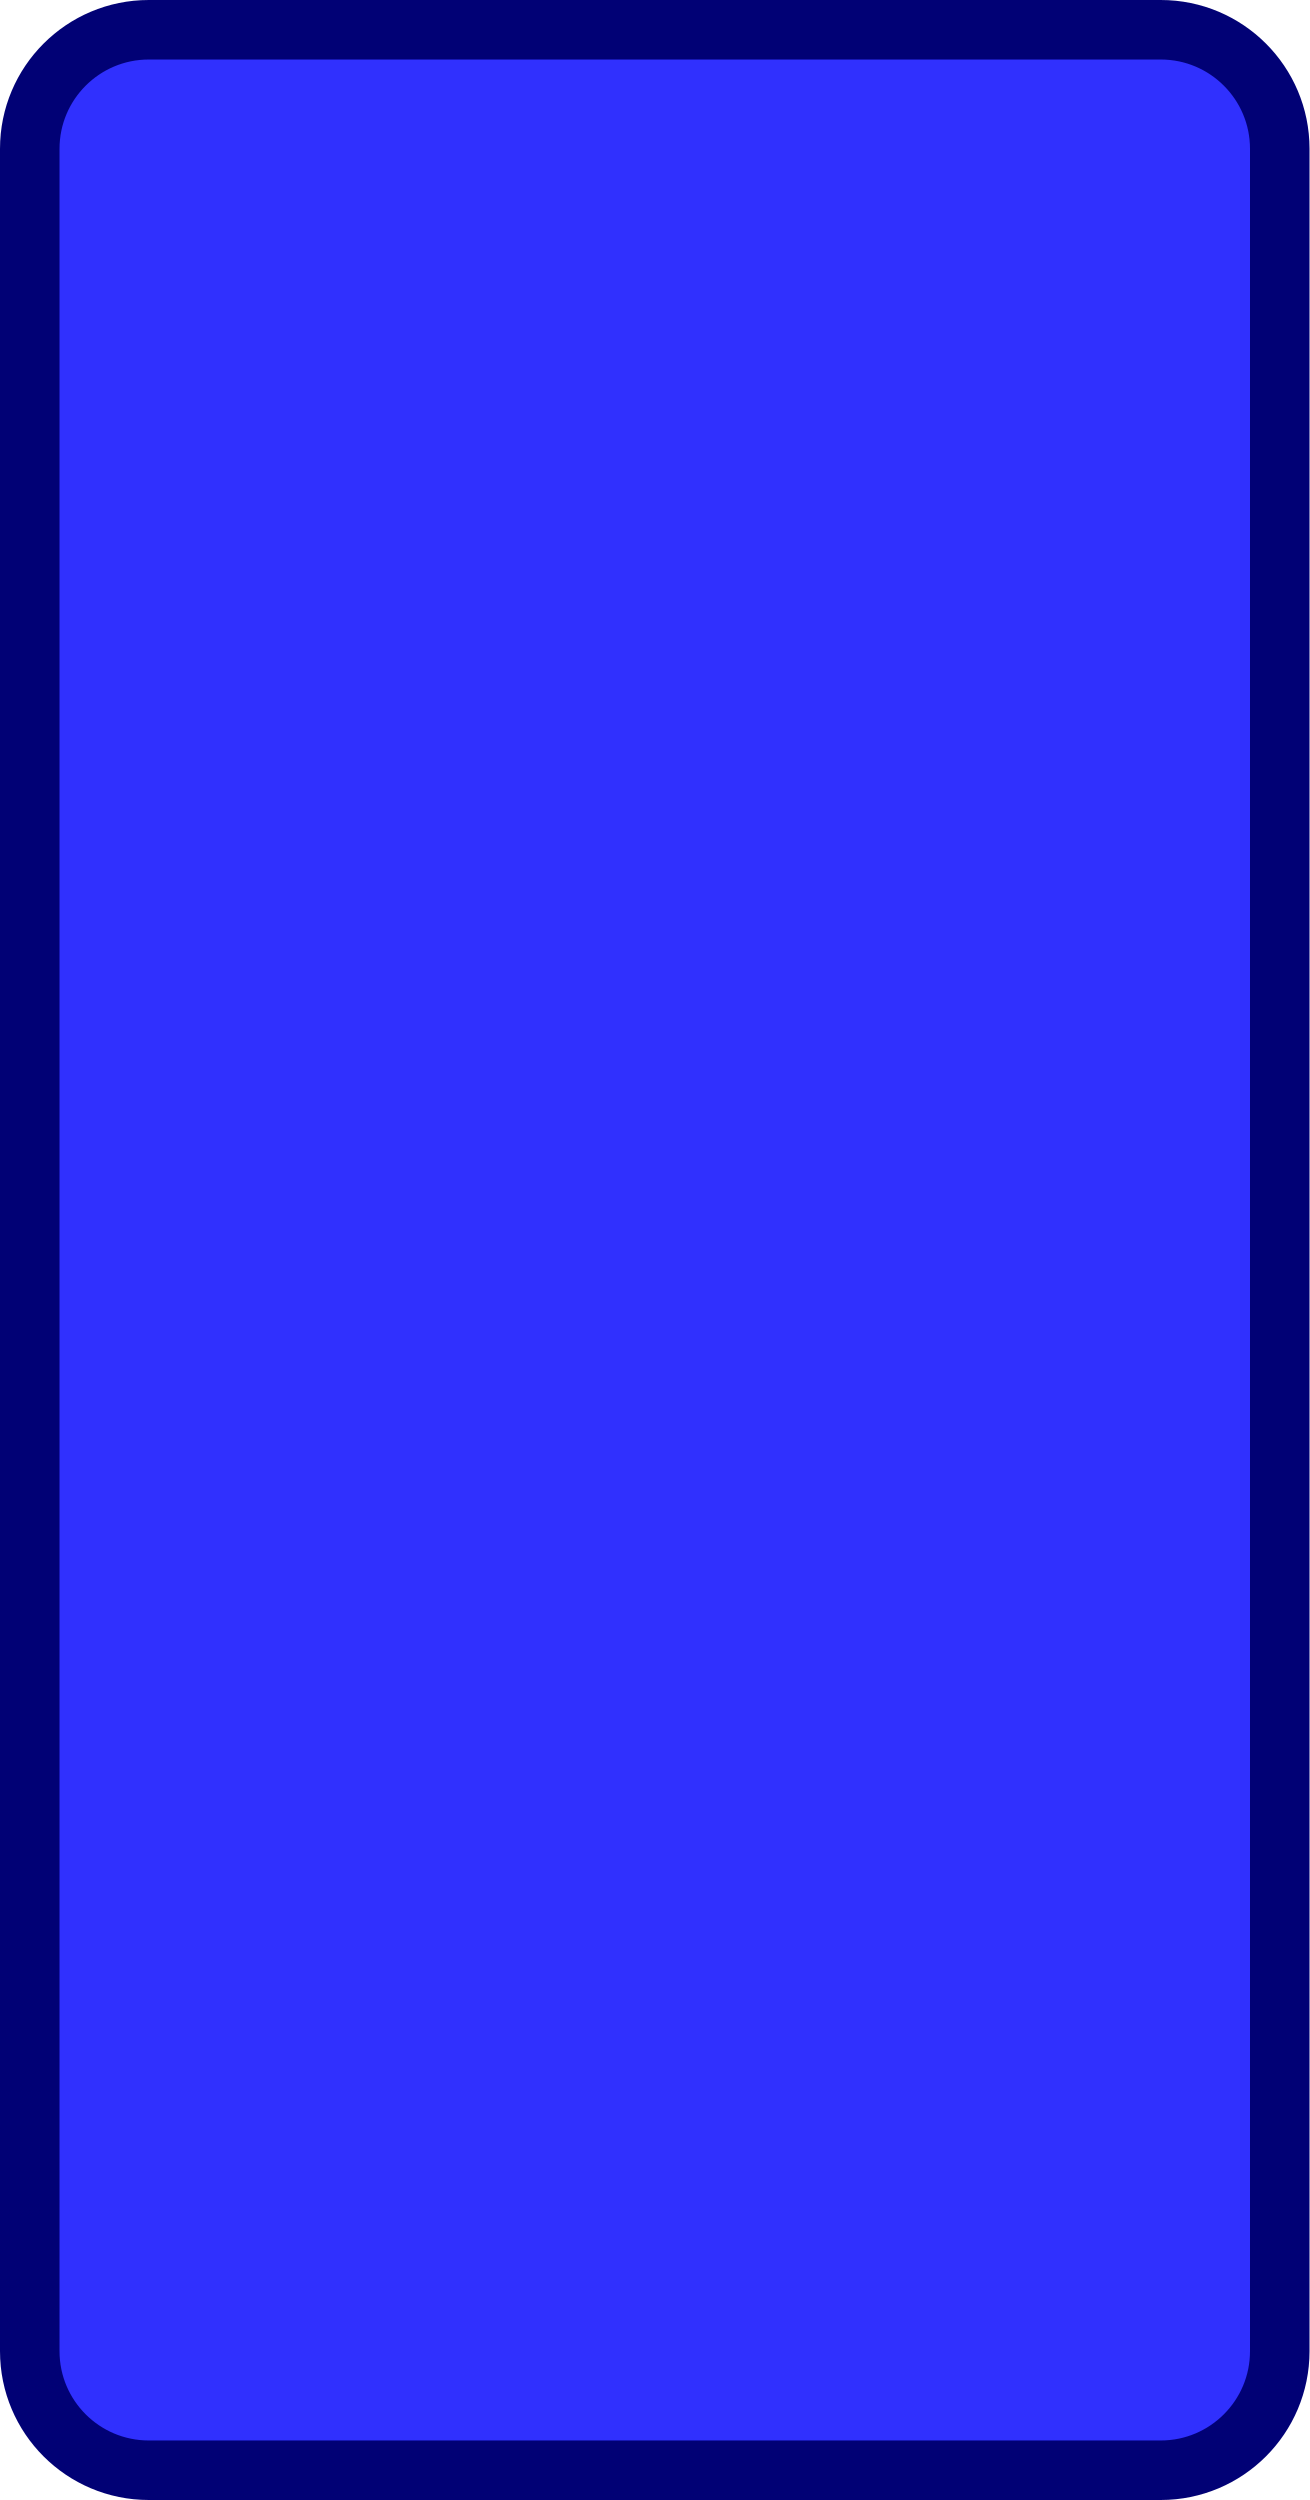
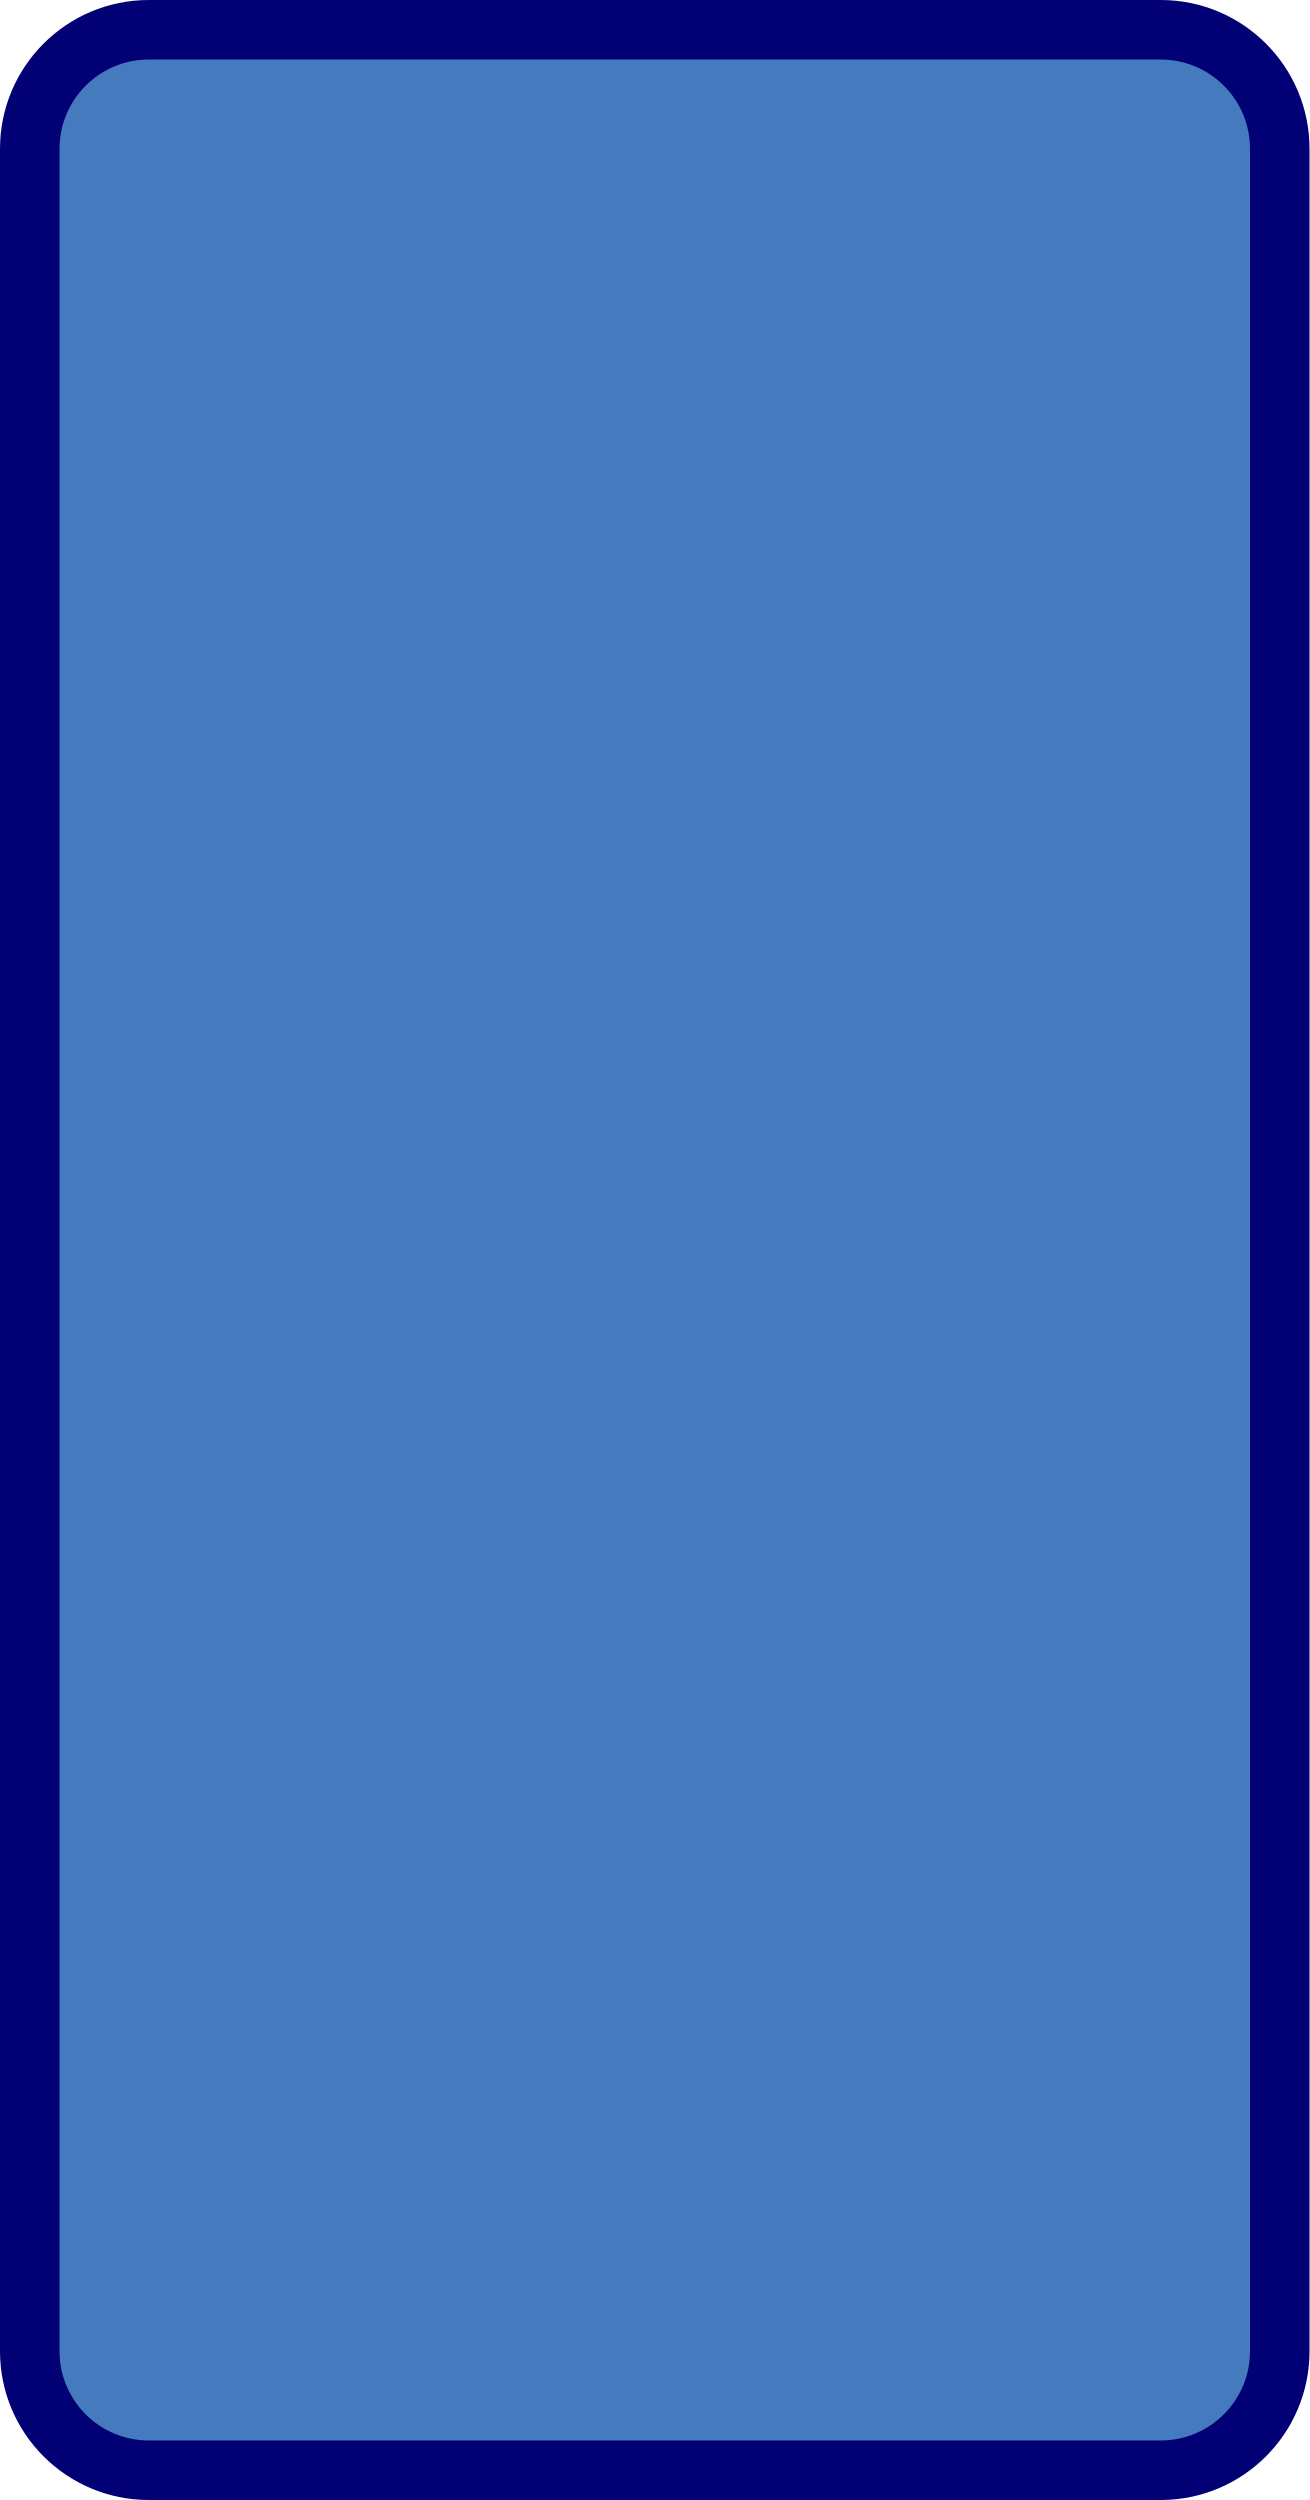
<svg xmlns="http://www.w3.org/2000/svg" width="100%" height="100%" viewBox="0 0 22.0 42.0">
-   <rect x="0.5" y="0.5" width="21.0" height="41.0" rx="2" ry="2" id="shield" style="fill:#3030fe;stroke:#010175;stroke-width:1;" />
+   <rect x="0.5" y="0.5" width="21.0" height="41.0" rx="2" ry="2" id="shield" style="fill:#457abf;stroke:#010175;stroke-width:1;" />
</svg>
